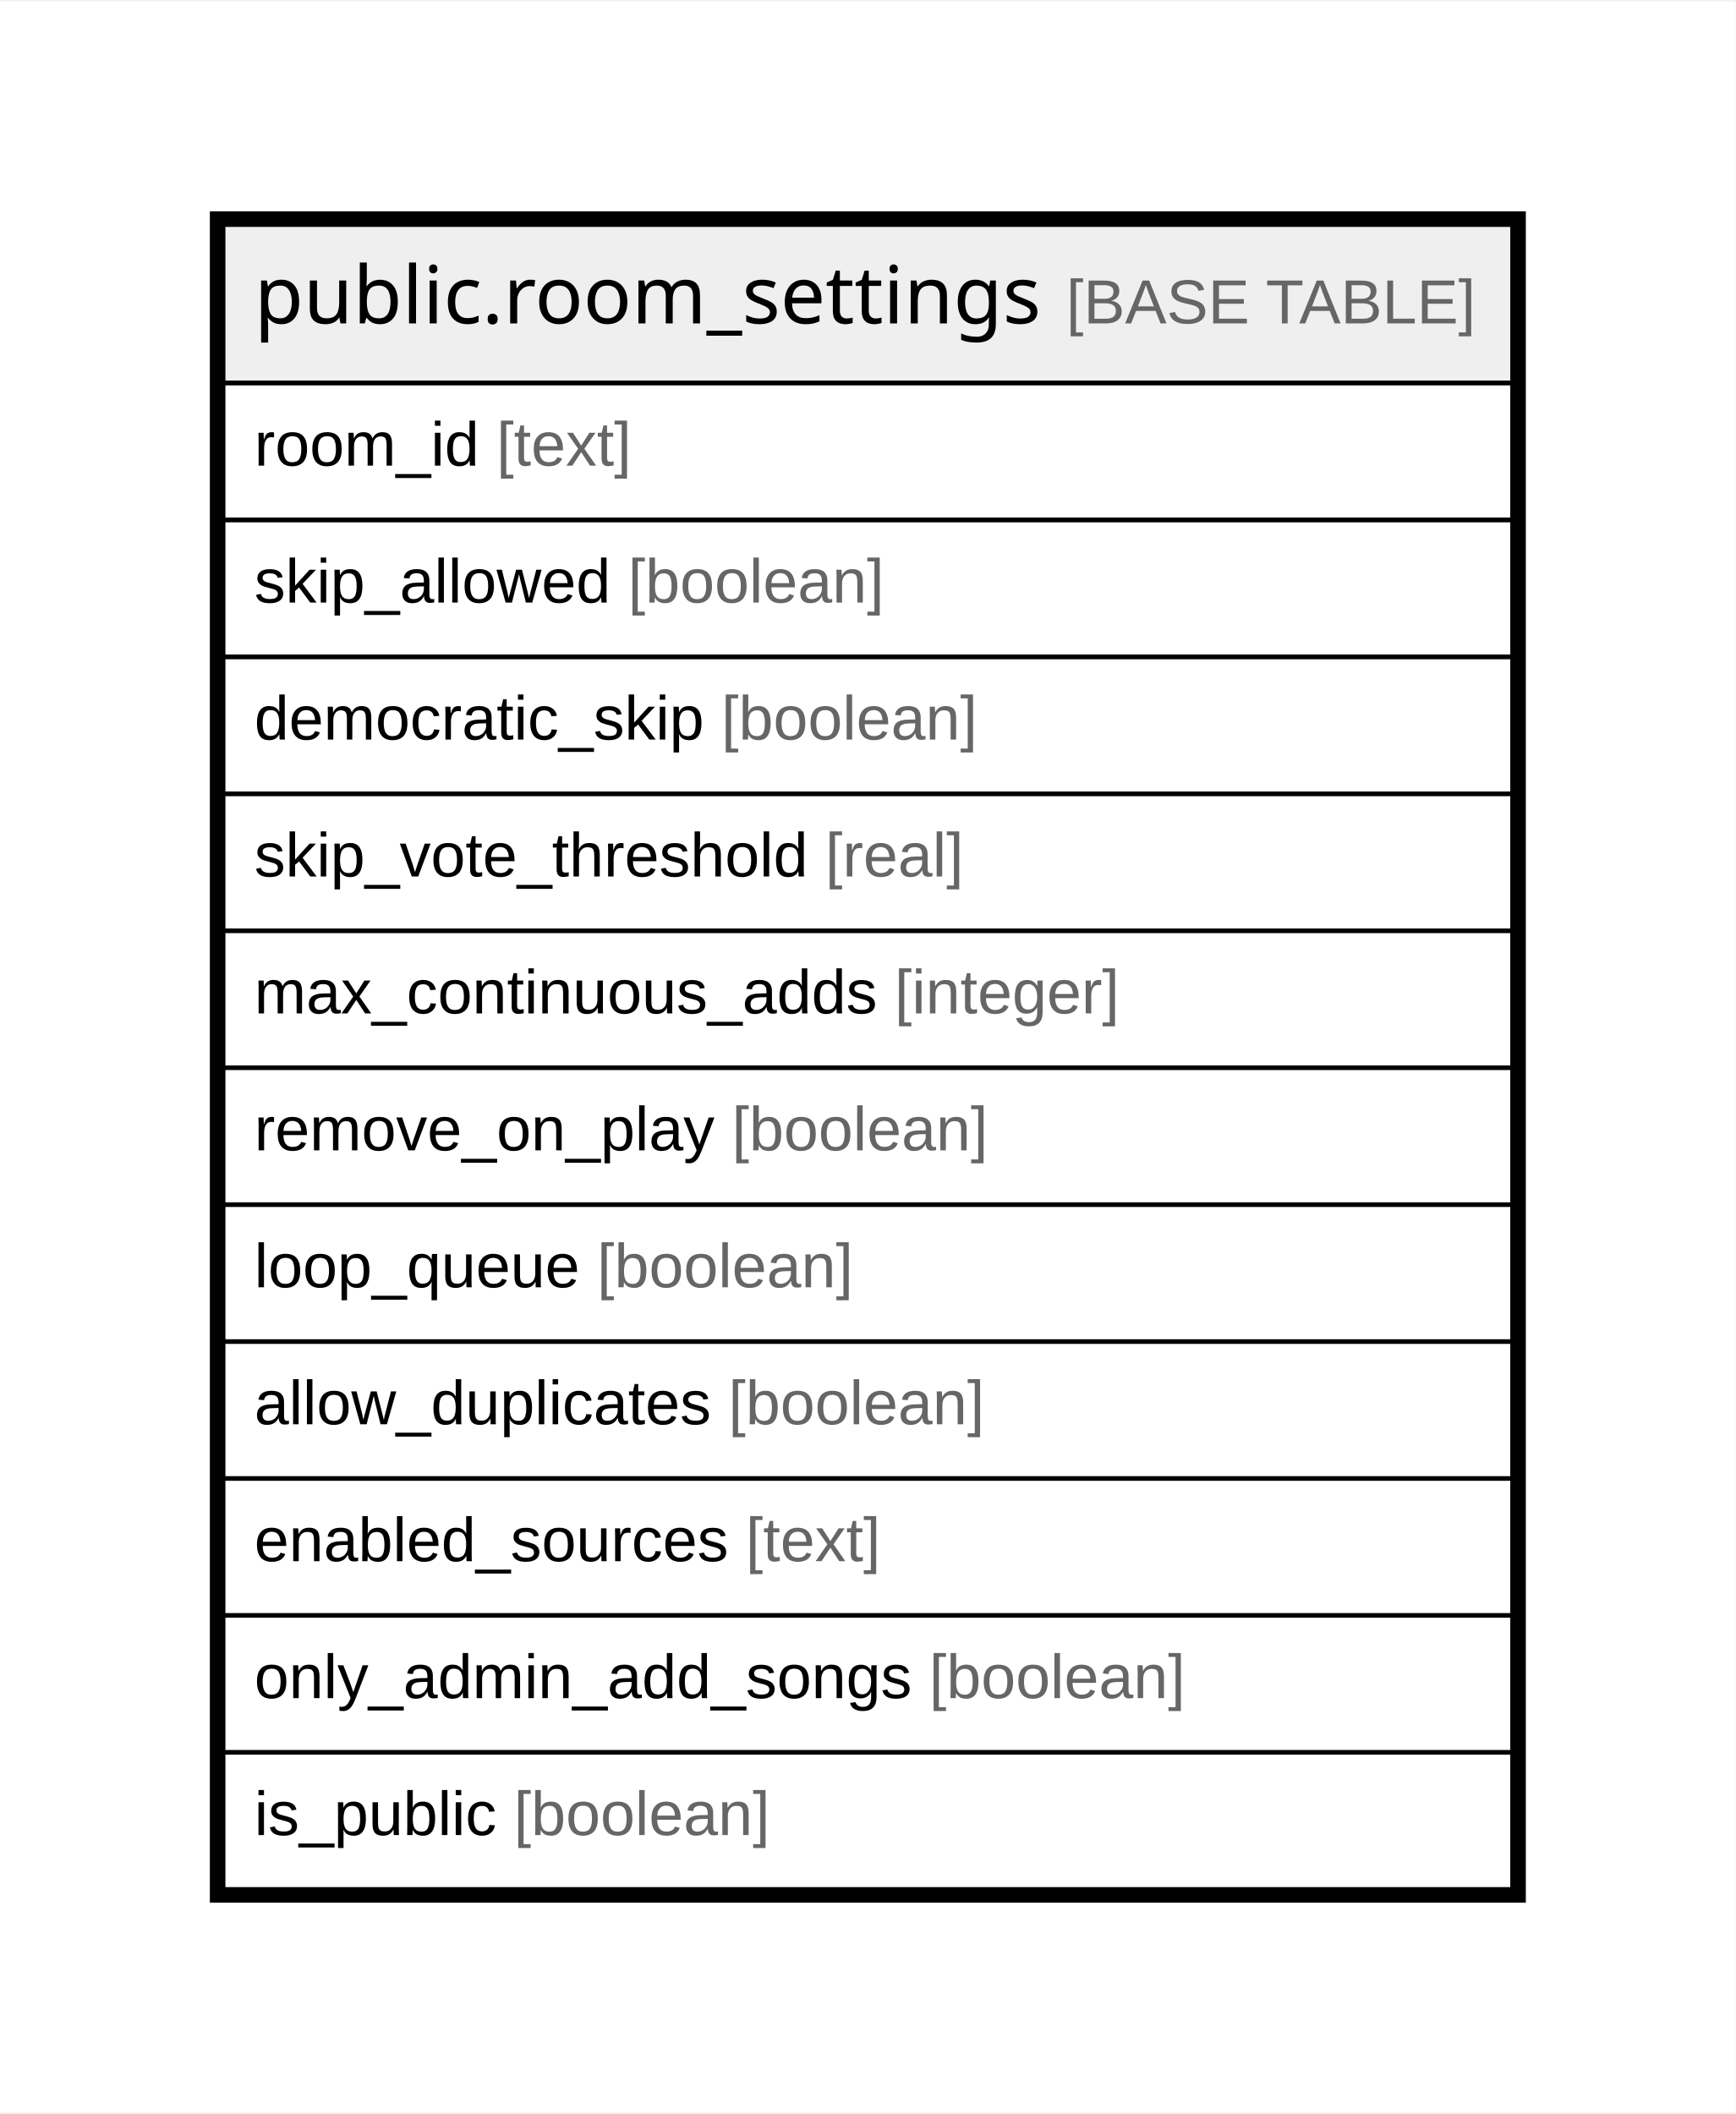
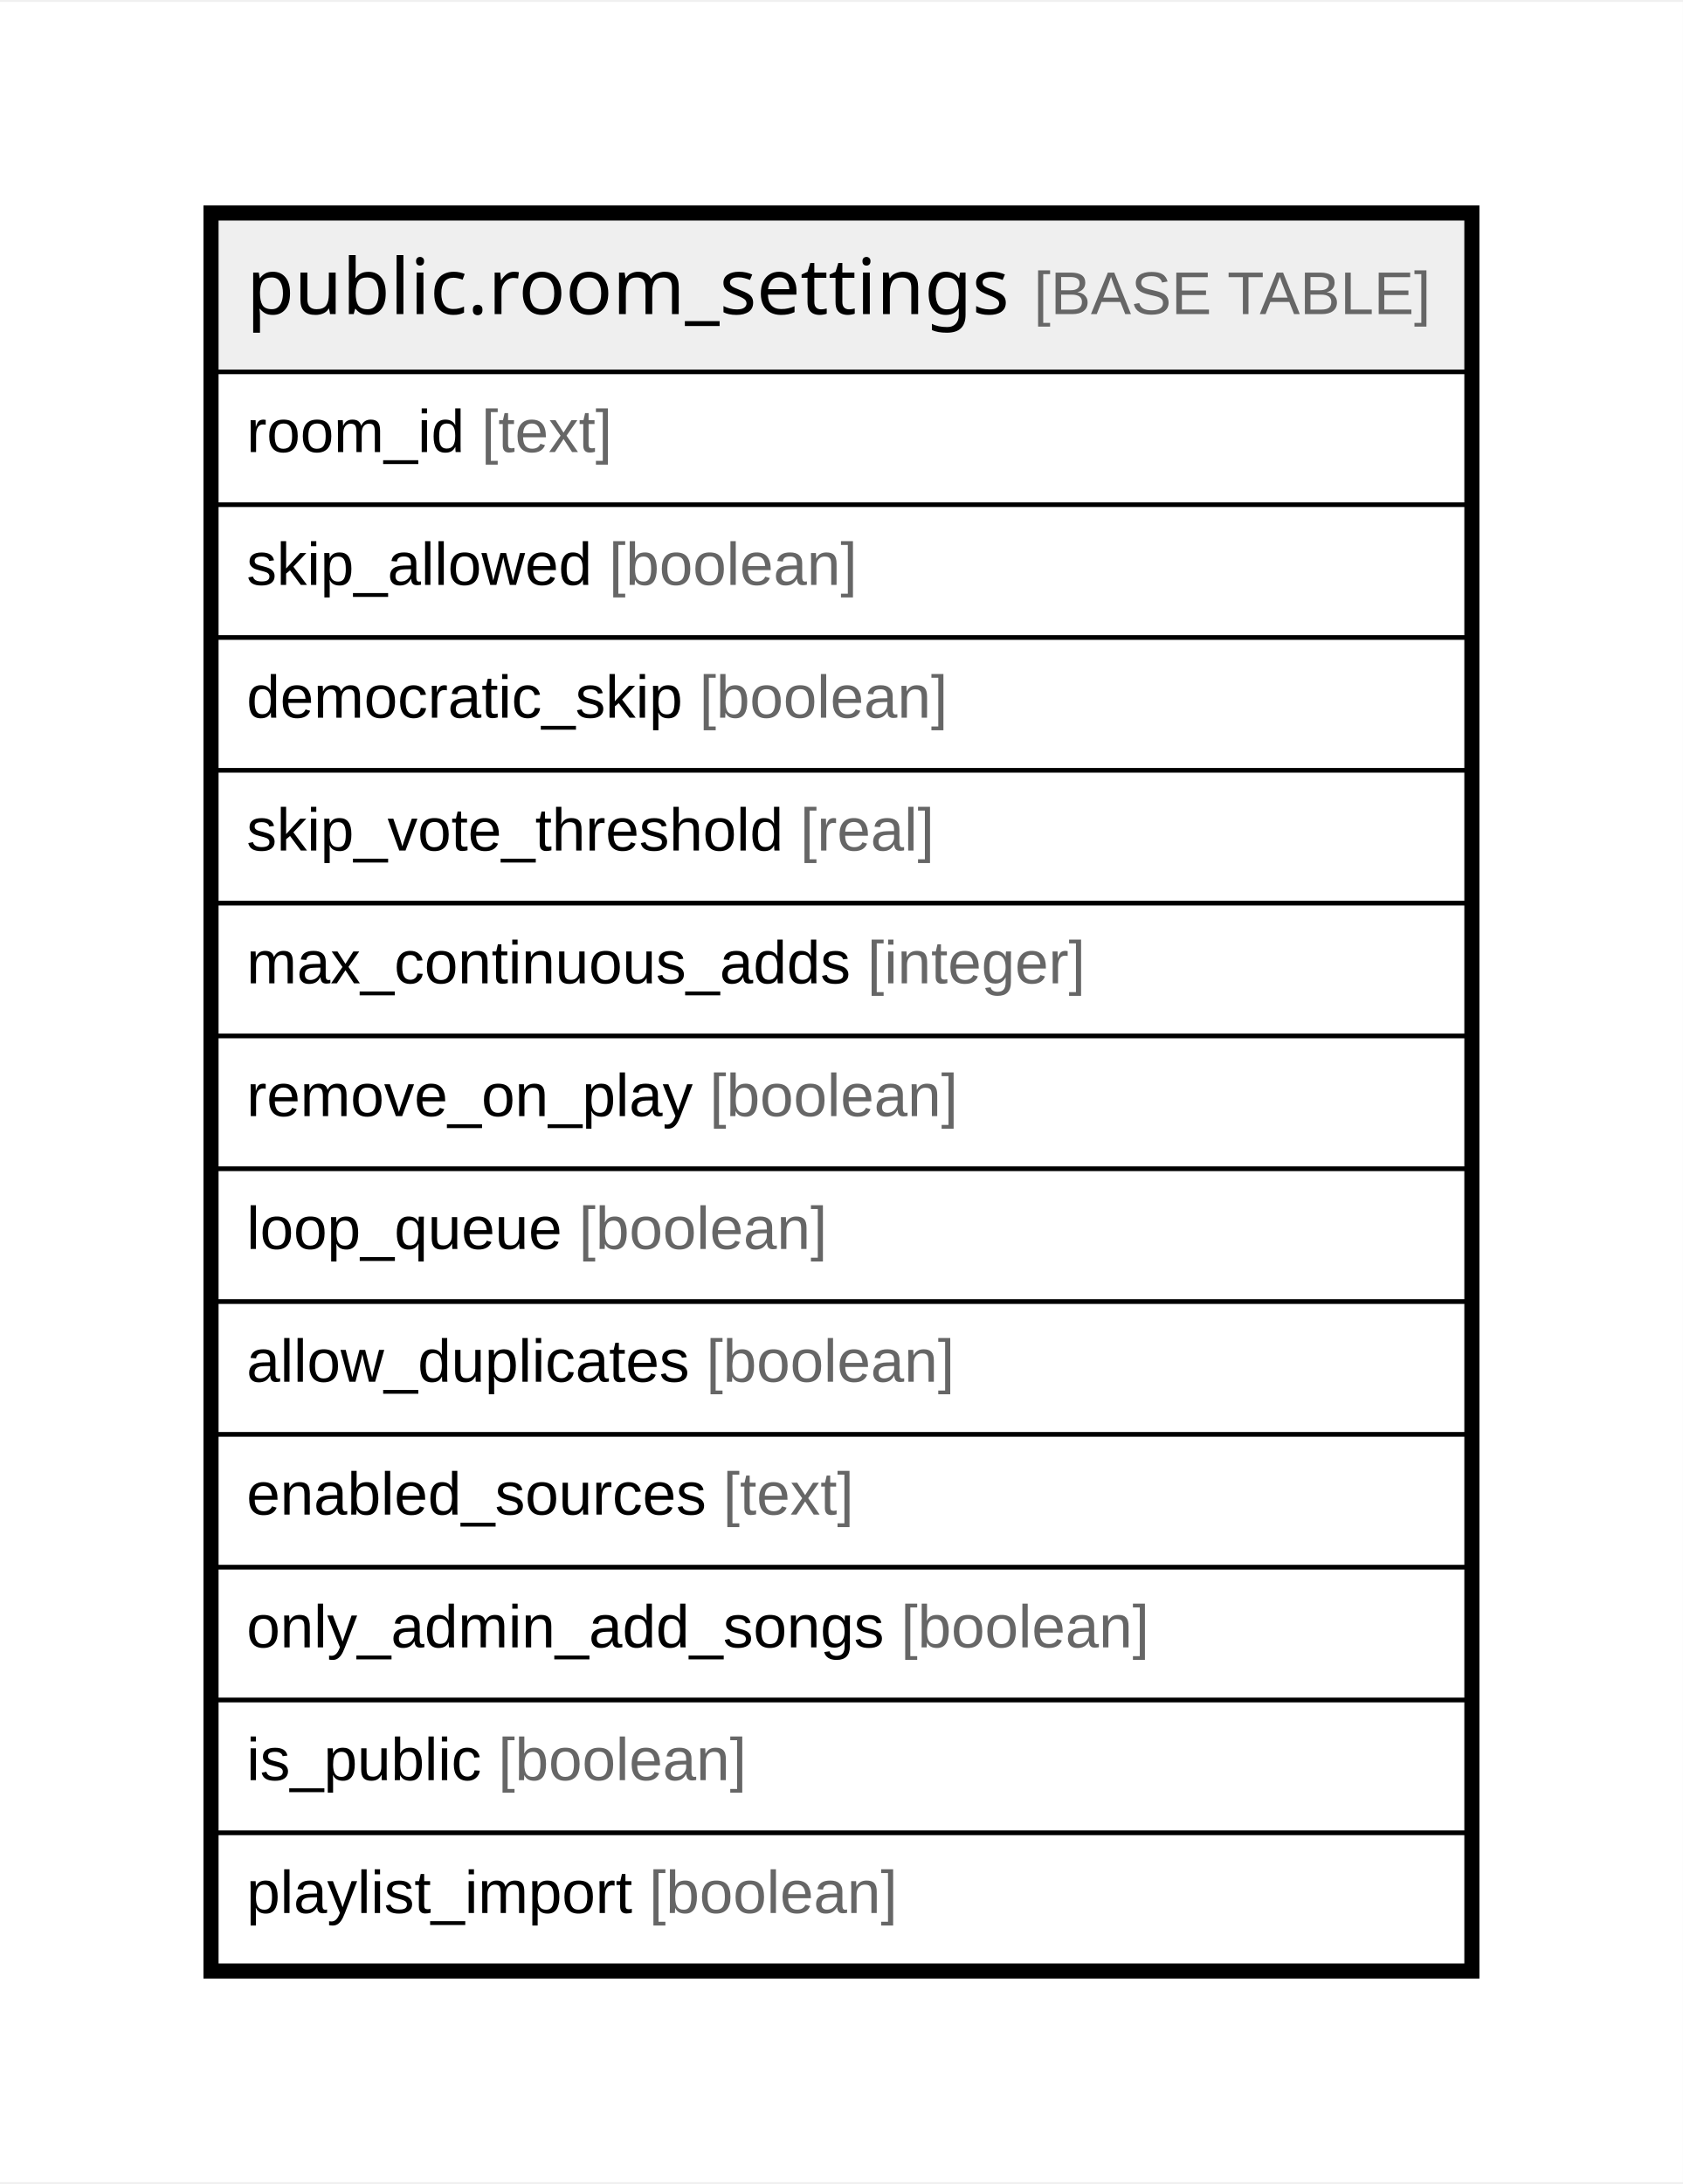
- <svg xmlns="http://www.w3.org/2000/svg" width="390pt" height="475pt" viewBox="0.00 0.00 390.38 474.80">
-   <g id="graph0" class="graph" transform="scale(1 1) rotate(0) translate(4 470.8)">
-     <polygon fill="white" stroke="none" points="-4,4 -4,-470.8 386.38,-470.8 386.38,4 -4,4" />
+ <svg xmlns="http://www.w3.org/2000/svg" width="390pt" height="506pt" viewBox="0.00 0.00 390.38 505.60">
+   <g id="graph0" class="graph" transform="scale(1 1) rotate(0) translate(4 501.6)">
+     <polygon fill="white" stroke="none" points="-4,4 -4,-501.6 386.38,-501.6 386.38,4 -4,4" />
    <g id="node1" class="node">
-       <polygon fill="#efefef" stroke="none" points="46.2,-385 46.2,-420.6 336.18,-420.6 336.18,-385 46.2,-385" />
-       <polygon fill="none" stroke="black" points="46.2,-385 46.2,-420.6 336.18,-420.6 336.18,-385 46.2,-385" />
-       <text text-anchor="start" x="53.2" y="-398.4" font-family="Arial Bold" font-size="18.00">public.room_settings</text>
-       <text text-anchor="start" x="204.69" y="-398.4" font-family="Arial" font-size="14.00">    </text>
-       <text text-anchor="start" x="235.81" y="-398.4" font-family="Arial" font-size="14.00" fill="#666666">[BASE TABLE]</text>
+       <polygon fill="#efefef" stroke="none" points="46.2,-415.8 46.2,-451.4 336.18,-451.4 336.18,-415.8 46.2,-415.8" />
+       <polygon fill="none" stroke="black" points="46.2,-415.8 46.2,-451.4 336.18,-451.4 336.18,-415.8 46.2,-415.8" />
+       <text text-anchor="start" x="53.2" y="-429.2" font-family="Arial Bold" font-size="18.00">public.room_settings</text>
+       <text text-anchor="start" x="204.69" y="-429.2" font-family="Arial" font-size="14.00">    </text>
+       <text text-anchor="start" x="235.81" y="-429.2" font-family="Arial" font-size="14.00" fill="#666666">[BASE TABLE]</text>
+       <polygon fill="none" stroke="black" points="46.2,-385 46.2,-415.8 336.18,-415.8 336.18,-385 46.2,-385" />
+       <text text-anchor="start" x="53.2" y="-397.2" font-family="Arial" font-size="14.00">room_id </text>
+       <text text-anchor="start" x="107.67" y="-397.2" font-family="Arial" font-size="14.00" fill="#666666">[text]</text>
      <polygon fill="none" stroke="black" points="46.2,-354.2 46.2,-385 336.18,-385 336.18,-354.2 46.2,-354.2" />
-       <text text-anchor="start" x="53.2" y="-366.4" font-family="Arial" font-size="14.00">room_id </text>
-       <text text-anchor="start" x="107.67" y="-366.4" font-family="Arial" font-size="14.00" fill="#666666">[text]</text>
+       <text text-anchor="start" x="53.2" y="-366.4" font-family="Arial" font-size="14.00">skip_allowed </text>
+       <text text-anchor="start" x="137.25" y="-366.4" font-family="Arial" font-size="14.00" fill="#666666">[boolean]</text>
      <polygon fill="none" stroke="black" points="46.2,-323.4 46.2,-354.2 336.18,-354.2 336.18,-323.4 46.2,-323.4" />
-       <text text-anchor="start" x="53.2" y="-335.6" font-family="Arial" font-size="14.00">skip_allowed </text>
-       <text text-anchor="start" x="137.25" y="-335.6" font-family="Arial" font-size="14.00" fill="#666666">[boolean]</text>
+       <text text-anchor="start" x="53.2" y="-335.6" font-family="Arial" font-size="14.00">democratic_skip </text>
+       <text text-anchor="start" x="158.24" y="-335.6" font-family="Arial" font-size="14.00" fill="#666666">[boolean]</text>
      <polygon fill="none" stroke="black" points="46.2,-292.6 46.2,-323.4 336.18,-323.4 336.18,-292.6 46.2,-292.6" />
-       <text text-anchor="start" x="53.2" y="-304.8" font-family="Arial" font-size="14.00">democratic_skip </text>
-       <text text-anchor="start" x="158.24" y="-304.8" font-family="Arial" font-size="14.00" fill="#666666">[boolean]</text>
+       <text text-anchor="start" x="53.2" y="-304.8" font-family="Arial" font-size="14.00">skip_vote_threshold </text>
+       <text text-anchor="start" x="181.61" y="-304.8" font-family="Arial" font-size="14.00" fill="#666666">[real]</text>
      <polygon fill="none" stroke="black" points="46.2,-261.8 46.2,-292.6 336.18,-292.6 336.18,-261.8 46.2,-261.8" />
-       <text text-anchor="start" x="53.2" y="-274" font-family="Arial" font-size="14.00">skip_vote_threshold </text>
-       <text text-anchor="start" x="181.61" y="-274" font-family="Arial" font-size="14.00" fill="#666666">[real]</text>
+       <text text-anchor="start" x="53.2" y="-274" font-family="Arial" font-size="14.00">max_continuous_adds </text>
+       <text text-anchor="start" x="197.19" y="-274" font-family="Arial" font-size="14.00" fill="#666666">[integer]</text>
      <polygon fill="none" stroke="black" points="46.2,-231 46.2,-261.8 336.18,-261.8 336.18,-231 46.2,-231" />
-       <text text-anchor="start" x="53.2" y="-243.2" font-family="Arial" font-size="14.00">max_continuous_adds </text>
-       <text text-anchor="start" x="197.19" y="-243.2" font-family="Arial" font-size="14.00" fill="#666666">[integer]</text>
+       <text text-anchor="start" x="53.2" y="-243.2" font-family="Arial" font-size="14.00">remove_on_play </text>
+       <text text-anchor="start" x="160.6" y="-243.2" font-family="Arial" font-size="14.00" fill="#666666">[boolean]</text>
      <polygon fill="none" stroke="black" points="46.2,-200.2 46.2,-231 336.18,-231 336.18,-200.2 46.2,-200.2" />
-       <text text-anchor="start" x="53.2" y="-212.4" font-family="Arial" font-size="14.00">remove_on_play </text>
-       <text text-anchor="start" x="160.6" y="-212.4" font-family="Arial" font-size="14.00" fill="#666666">[boolean]</text>
+       <text text-anchor="start" x="53.2" y="-212.4" font-family="Arial" font-size="14.00">loop_queue </text>
+       <text text-anchor="start" x="130.28" y="-212.4" font-family="Arial" font-size="14.00" fill="#666666">[boolean]</text>
      <polygon fill="none" stroke="black" points="46.2,-169.4 46.2,-200.2 336.18,-200.2 336.18,-169.4 46.2,-169.4" />
-       <text text-anchor="start" x="53.2" y="-181.6" font-family="Arial" font-size="14.00">loop_queue </text>
-       <text text-anchor="start" x="130.28" y="-181.6" font-family="Arial" font-size="14.00" fill="#666666">[boolean]</text>
+       <text text-anchor="start" x="53.2" y="-181.6" font-family="Arial" font-size="14.00">allow_duplicates </text>
+       <text text-anchor="start" x="159.82" y="-181.6" font-family="Arial" font-size="14.00" fill="#666666">[boolean]</text>
      <polygon fill="none" stroke="black" points="46.2,-138.6 46.2,-169.4 336.18,-169.4 336.18,-138.6 46.2,-138.6" />
-       <text text-anchor="start" x="53.2" y="-150.8" font-family="Arial" font-size="14.00">allow_duplicates </text>
-       <text text-anchor="start" x="159.82" y="-150.8" font-family="Arial" font-size="14.00" fill="#666666">[boolean]</text>
+       <text text-anchor="start" x="53.2" y="-150.8" font-family="Arial" font-size="14.00">enabled_sources </text>
+       <text text-anchor="start" x="163.72" y="-150.8" font-family="Arial" font-size="14.00" fill="#666666">[text]</text>
      <polygon fill="none" stroke="black" points="46.2,-107.8 46.2,-138.6 336.18,-138.6 336.18,-107.8 46.2,-107.8" />
-       <text text-anchor="start" x="53.2" y="-120" font-family="Arial" font-size="14.00">enabled_sources </text>
-       <text text-anchor="start" x="163.72" y="-120" font-family="Arial" font-size="14.00" fill="#666666">[text]</text>
+       <text text-anchor="start" x="53.2" y="-120" font-family="Arial" font-size="14.00">only_admin_add_songs </text>
+       <text text-anchor="start" x="204.98" y="-120" font-family="Arial" font-size="14.00" fill="#666666">[boolean]</text>
      <polygon fill="none" stroke="black" points="46.2,-77 46.2,-107.8 336.18,-107.8 336.18,-77 46.2,-77" />
-       <text text-anchor="start" x="53.2" y="-89.2" font-family="Arial" font-size="14.00">only_admin_add_songs </text>
-       <text text-anchor="start" x="204.98" y="-89.2" font-family="Arial" font-size="14.00" fill="#666666">[boolean]</text>
+       <text text-anchor="start" x="53.2" y="-89.2" font-family="Arial" font-size="14.00">is_public </text>
+       <text text-anchor="start" x="111.57" y="-89.2" font-family="Arial" font-size="14.00" fill="#666666">[boolean]</text>
      <polygon fill="none" stroke="black" points="46.2,-46.2 46.2,-77 336.18,-77 336.18,-46.2 46.2,-46.2" />
-       <text text-anchor="start" x="53.2" y="-58.4" font-family="Arial" font-size="14.00">is_public </text>
-       <text text-anchor="start" x="111.57" y="-58.4" font-family="Arial" font-size="14.00" fill="#666666">[boolean]</text>
-       <polygon fill="none" stroke="black" stroke-width="3" points="44.7,-44.7 44.7,-422.1 337.68,-422.1 337.68,-44.7 44.7,-44.7" />
+       <text text-anchor="start" x="53.2" y="-58.4" font-family="Arial" font-size="14.00">playlist_import </text>
+       <text text-anchor="start" x="146.57" y="-58.4" font-family="Arial" font-size="14.00" fill="#666666">[boolean]</text>
+       <polygon fill="none" stroke="black" stroke-width="3" points="44.7,-44.7 44.7,-452.9 337.68,-452.9 337.68,-44.7 44.7,-44.7" />
    </g>
  </g>
</svg>
